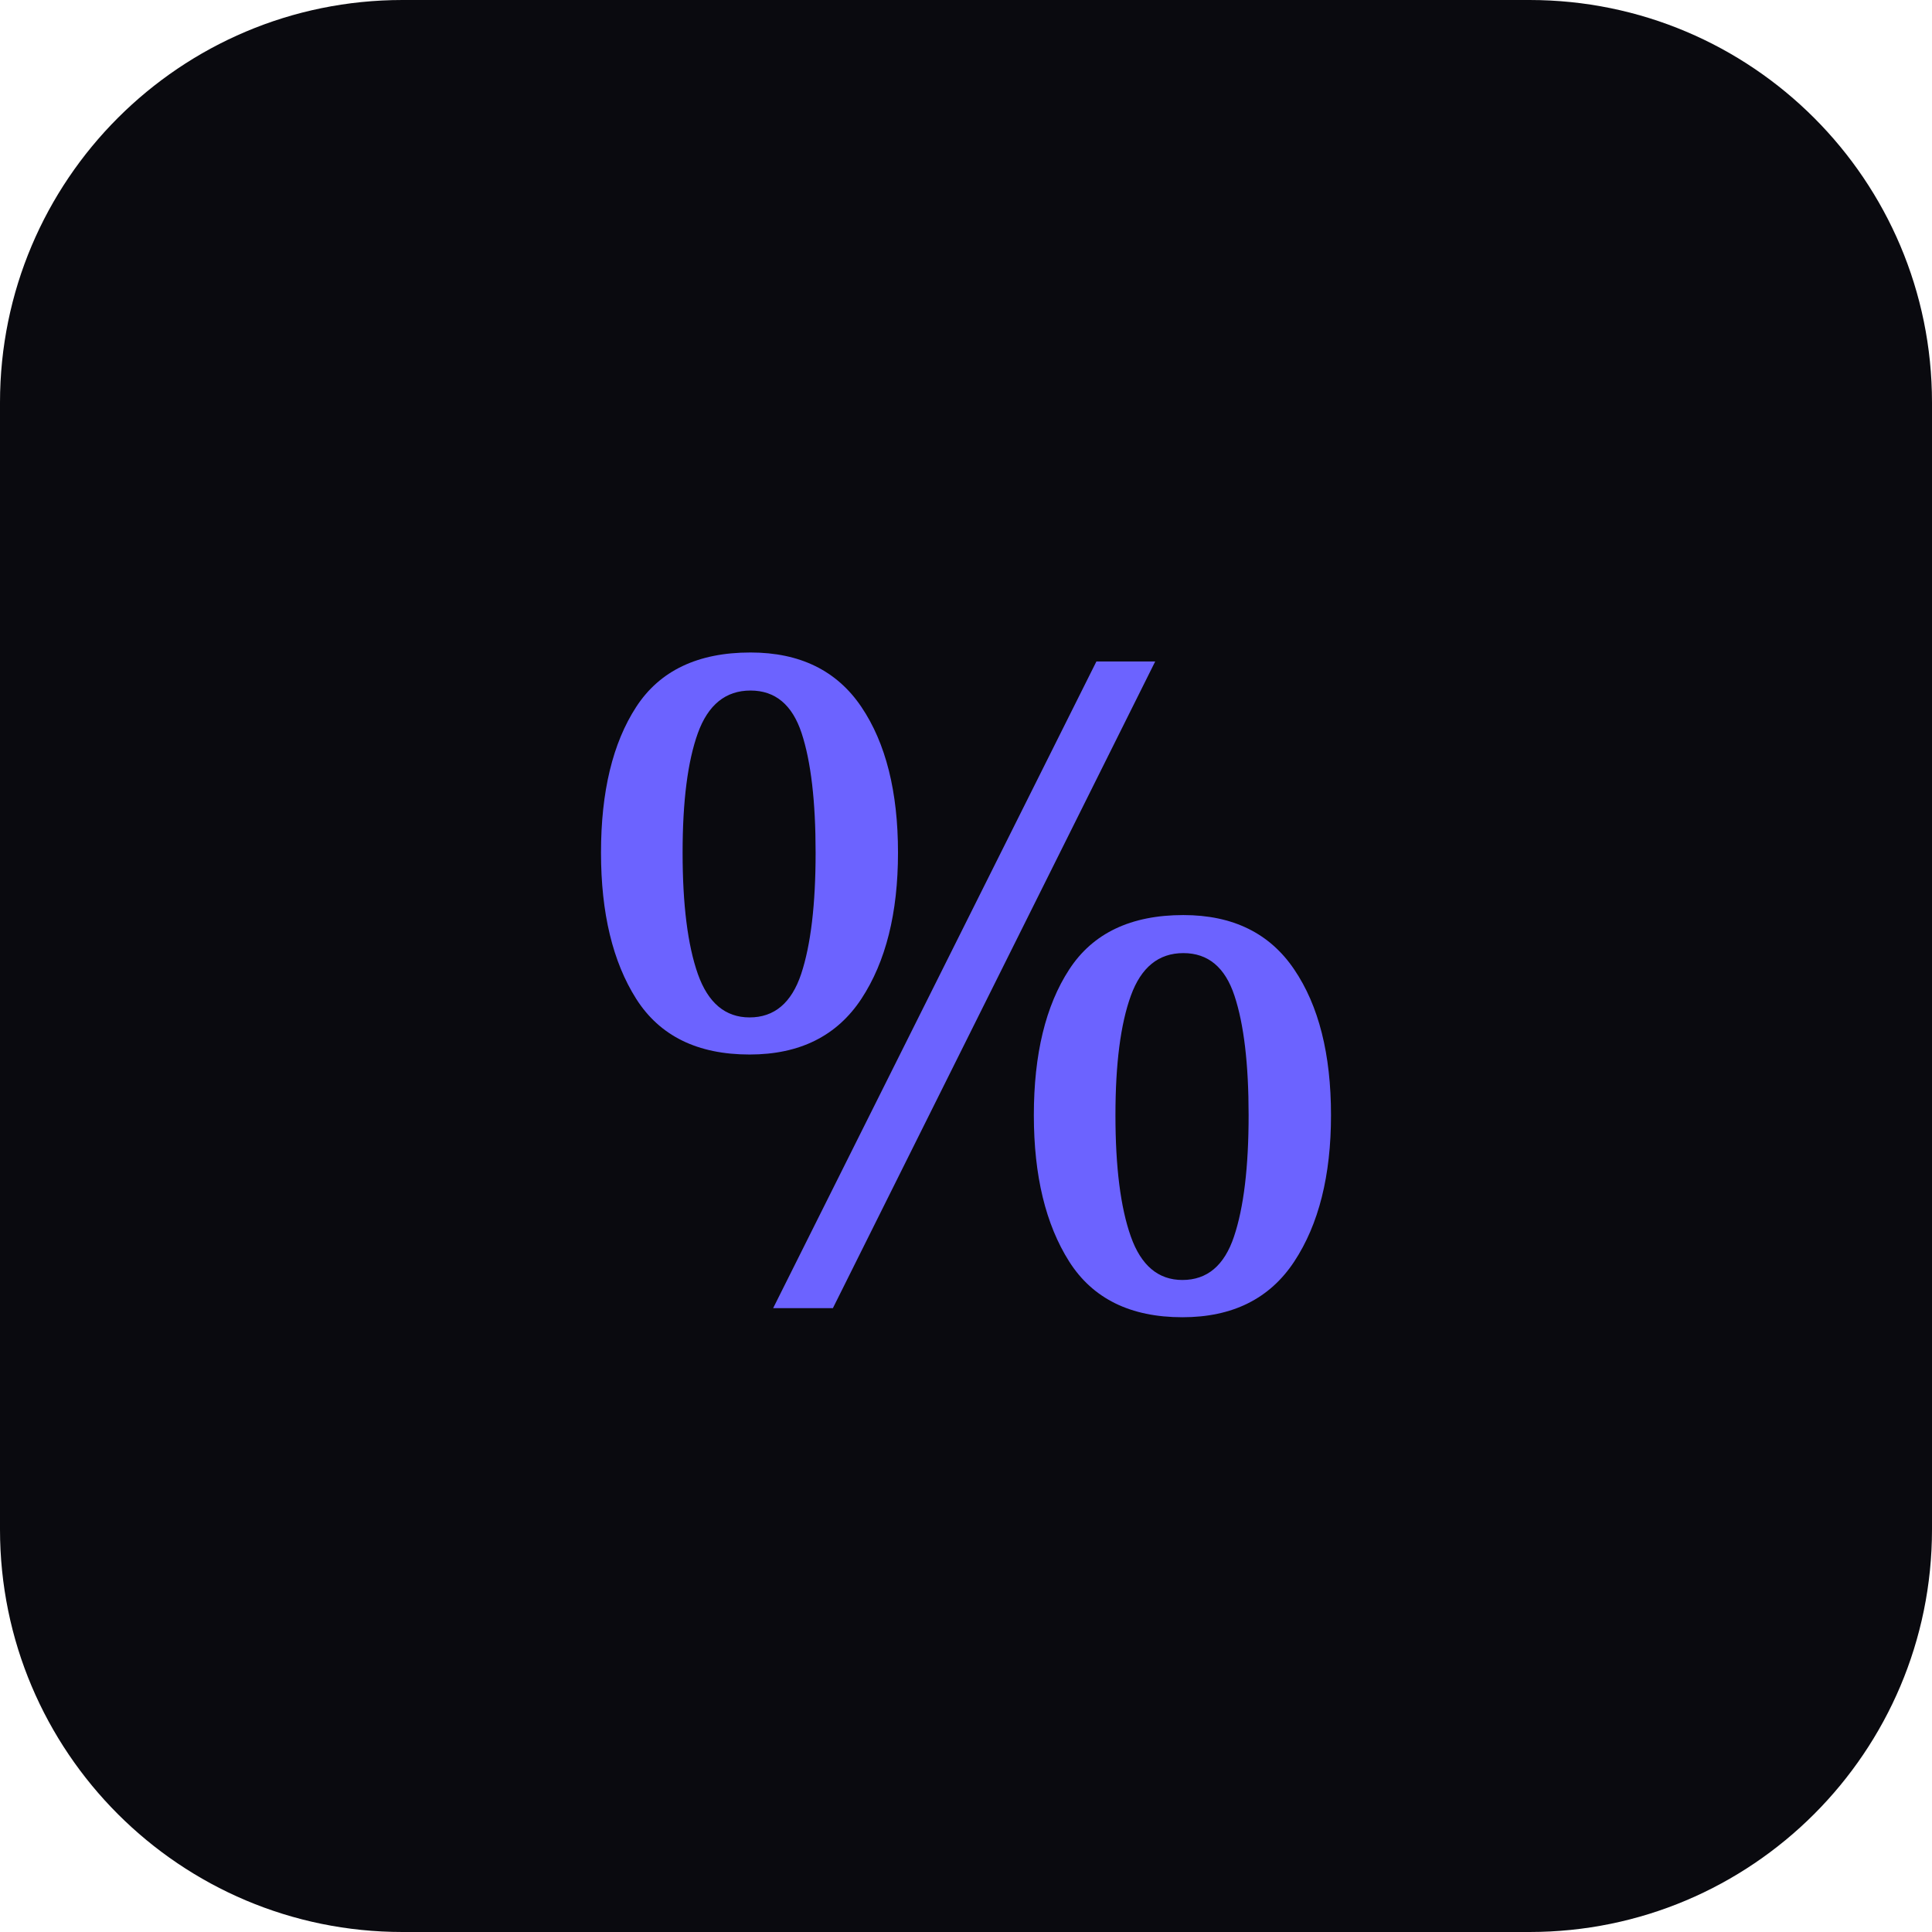
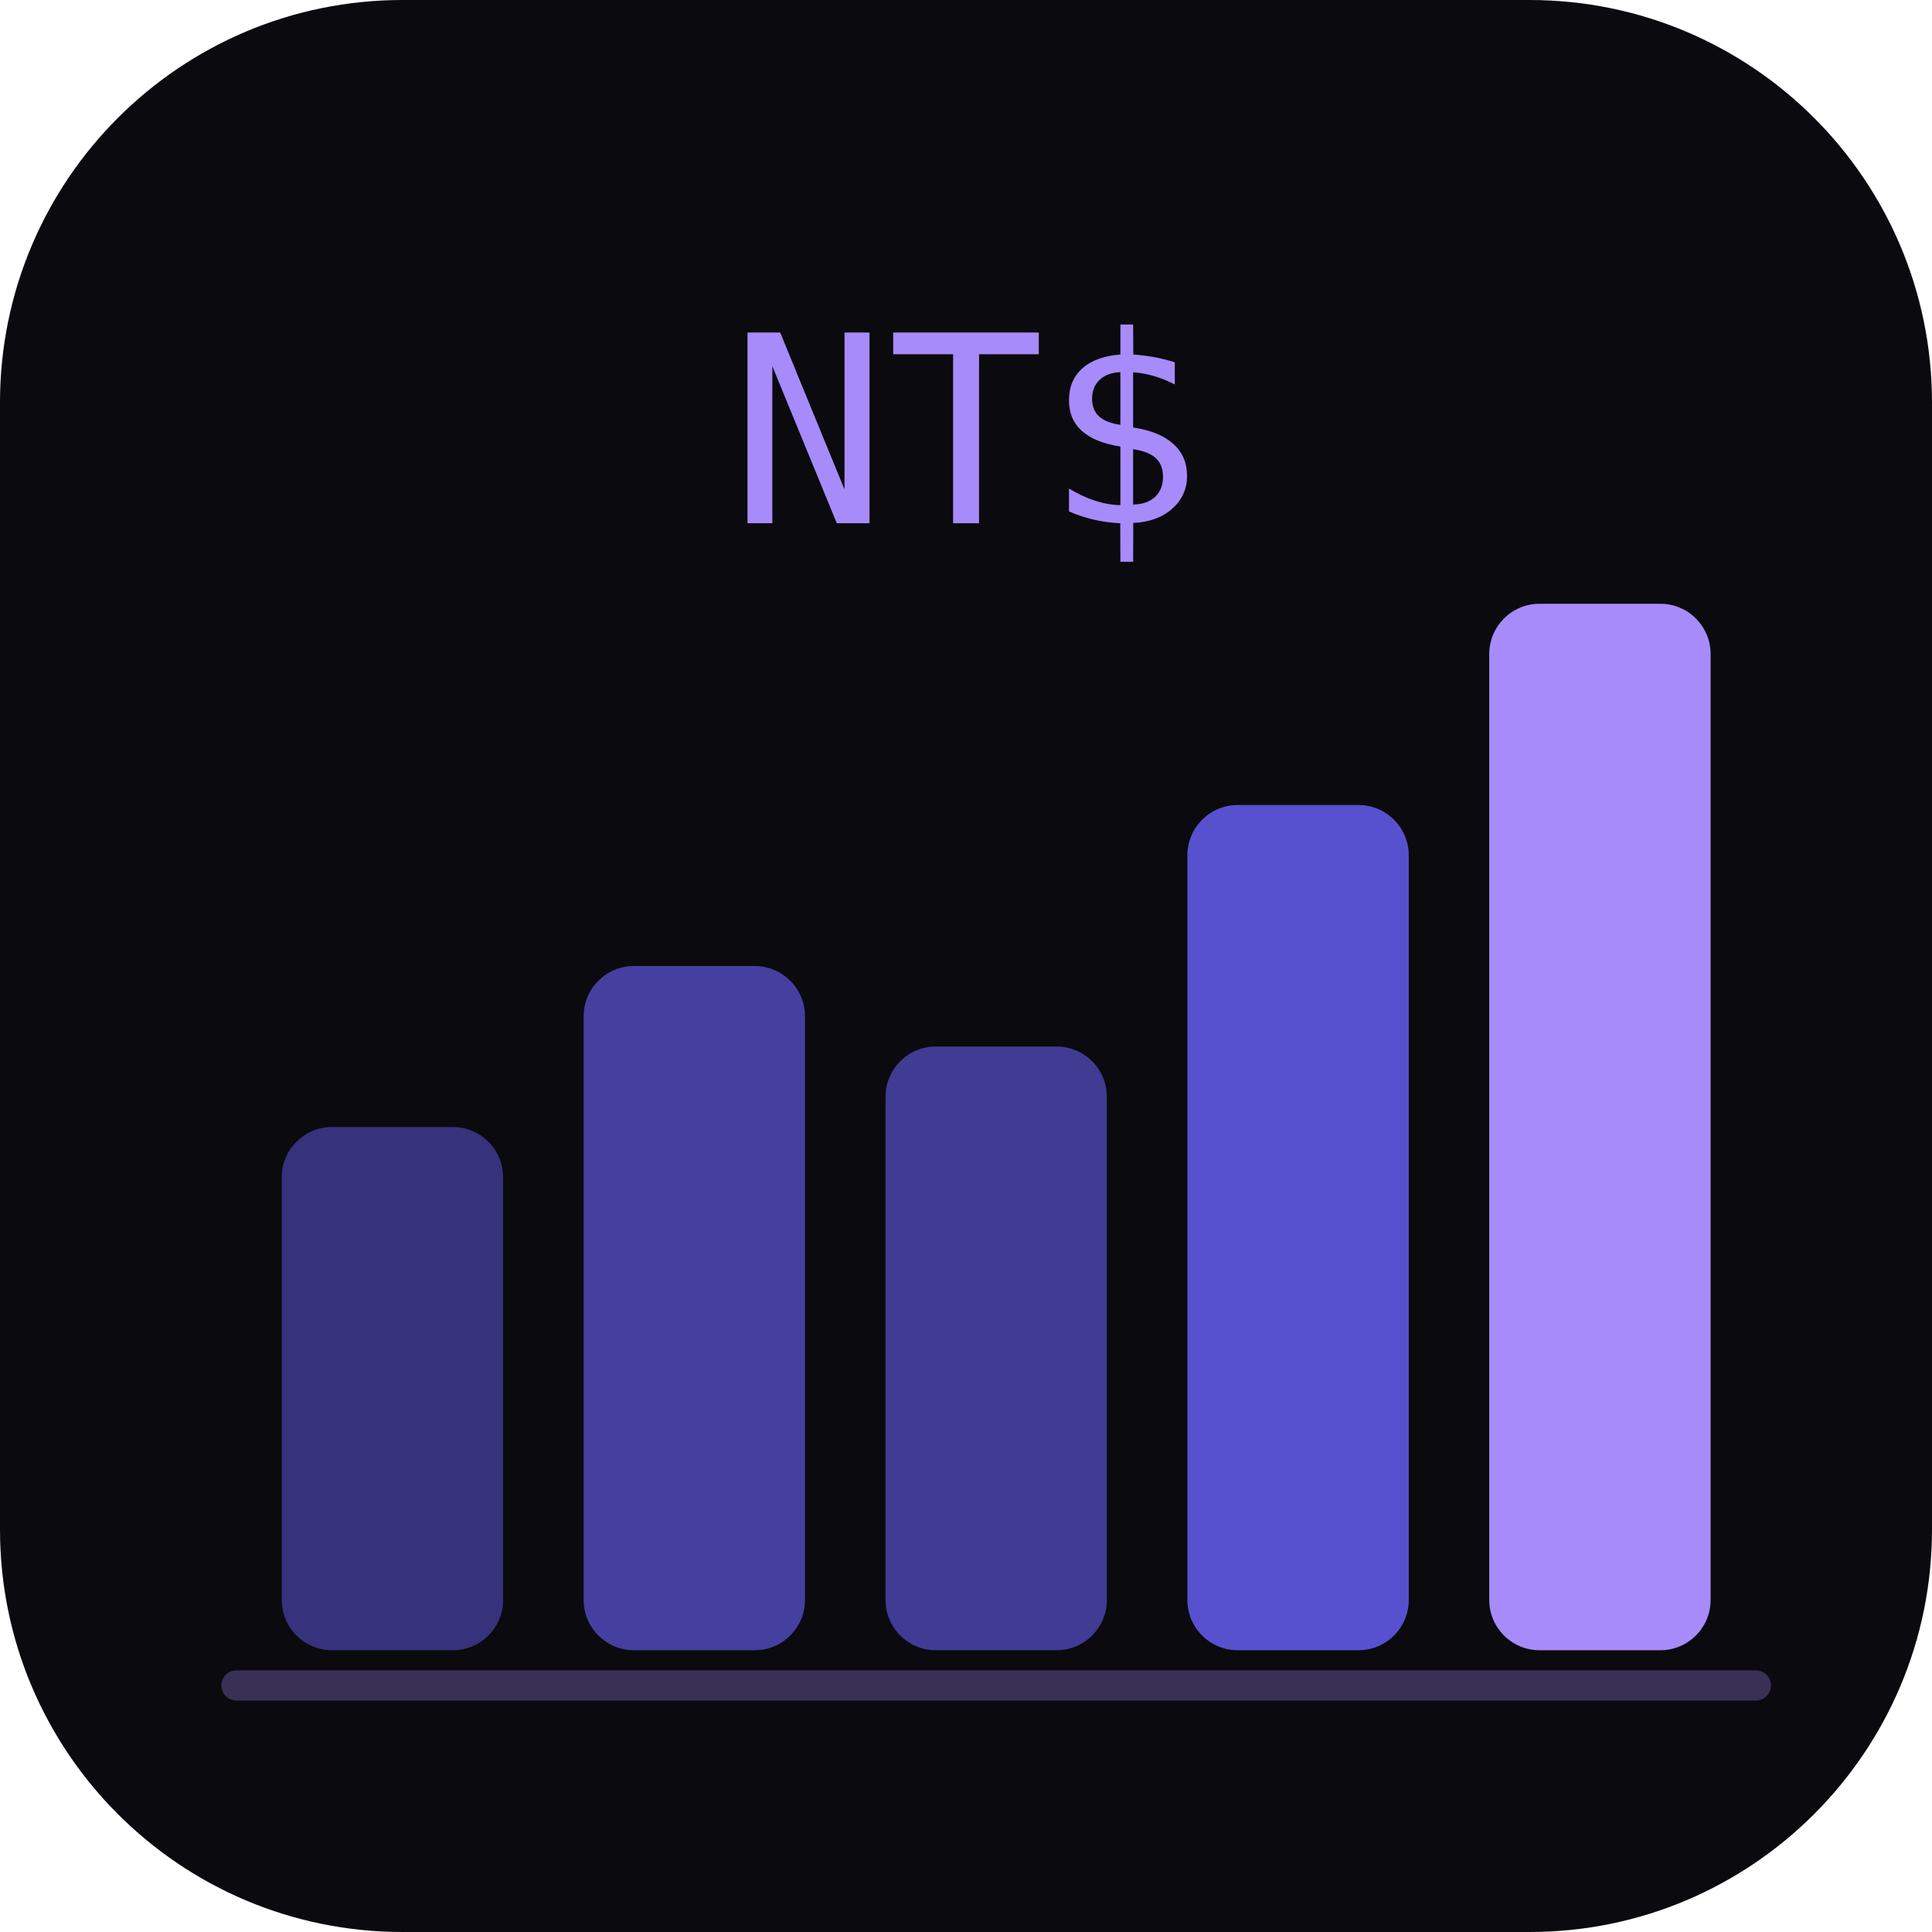
<svg xmlns="http://www.w3.org/2000/svg" viewBox="0 0 192 192">
  <rect width="192" height="192" rx="40" fill="#0a0a0f" />
-   <text x="96" y="130" font-family="serif" font-size="90" text-anchor="middle" fill="#6c63ff">%</text>
+   <text x="96" y="52" font-family="monospace" font-size="26" font-weight="500" text-anchor="middle" fill="#a78bfa">NT$</text>
+   <rect x="28" y="112" width="22" height="52" rx="5" fill="#6c63ff" opacity="0.45" />
+   <rect x="58" y="96" width="22" height="68" rx="5" fill="#6c63ff" opacity="0.6" />
+   <rect x="88" y="104" width="22" height="60" rx="5" fill="#6c63ff" opacity="0.55" />
+   <rect x="118" y="80" width="22" height="84" rx="5" fill="#6c63ff" opacity="0.8" />
+   <rect x="148" y="60" width="22" height="104" rx="5" fill="#a78bfa" />
+   <rect x="22" y="166" width="154" height="3" rx="1.5" fill="#a78bfa" opacity="0.3" />
</svg>
